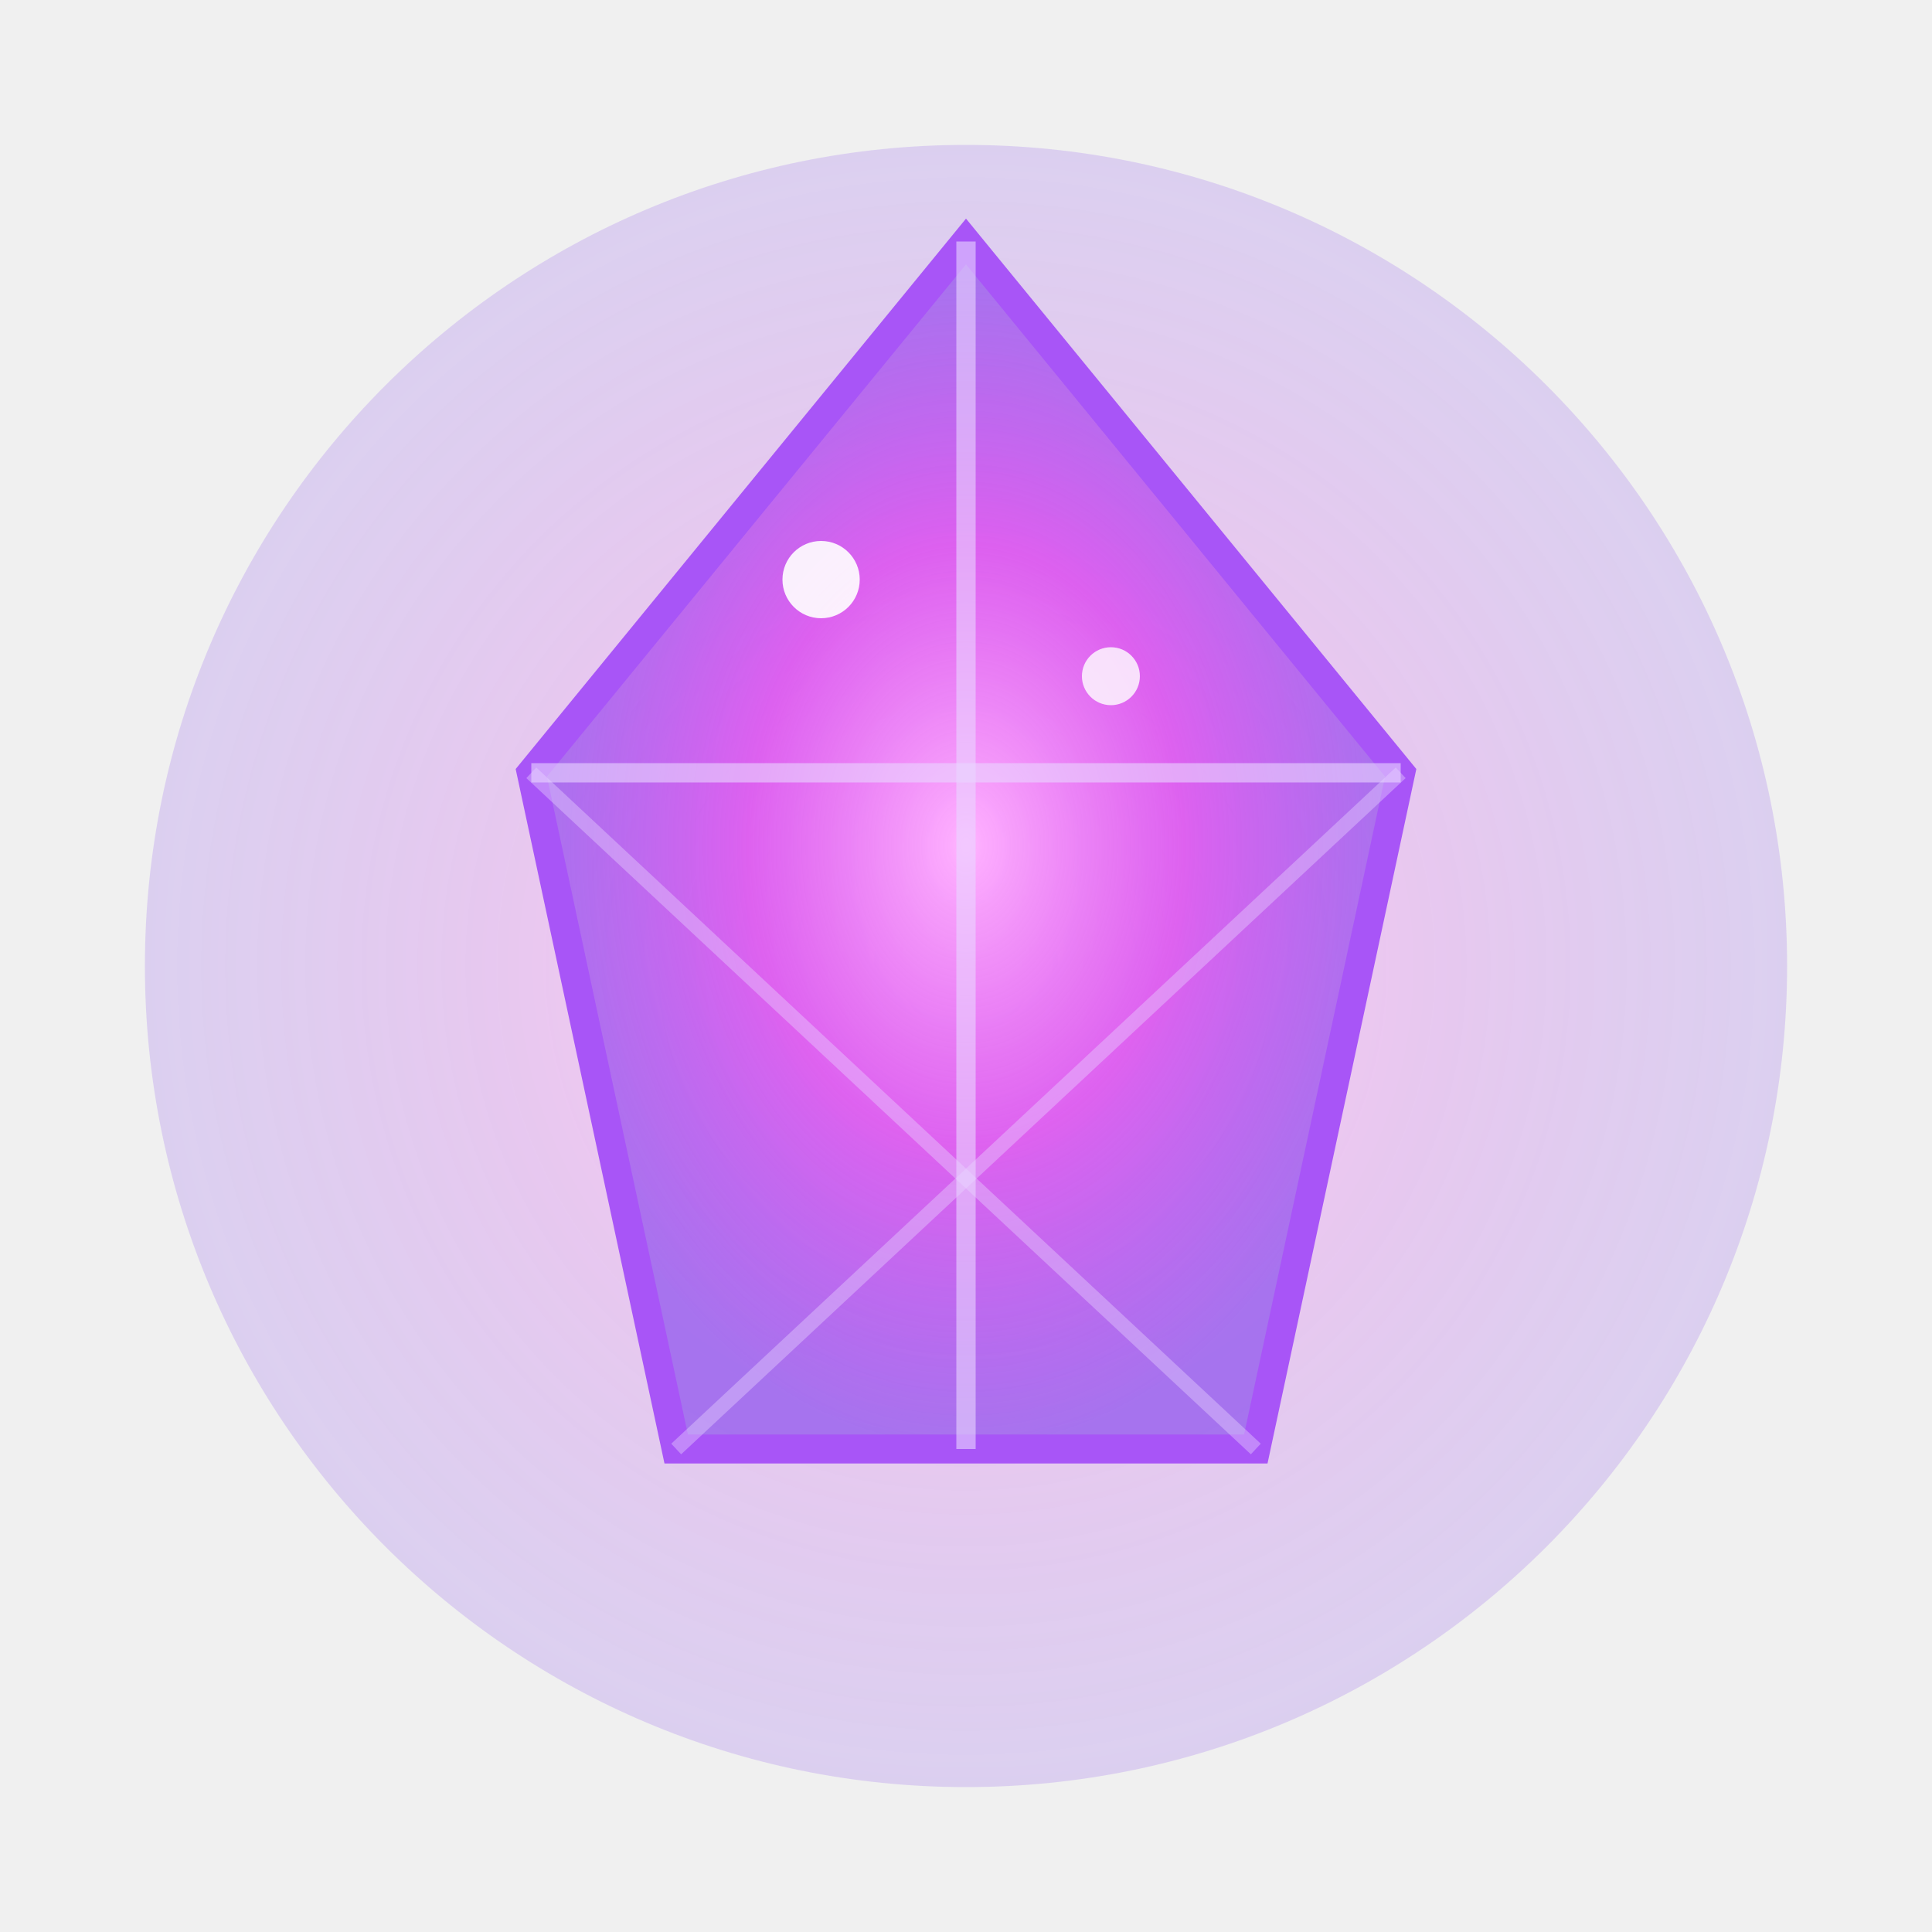
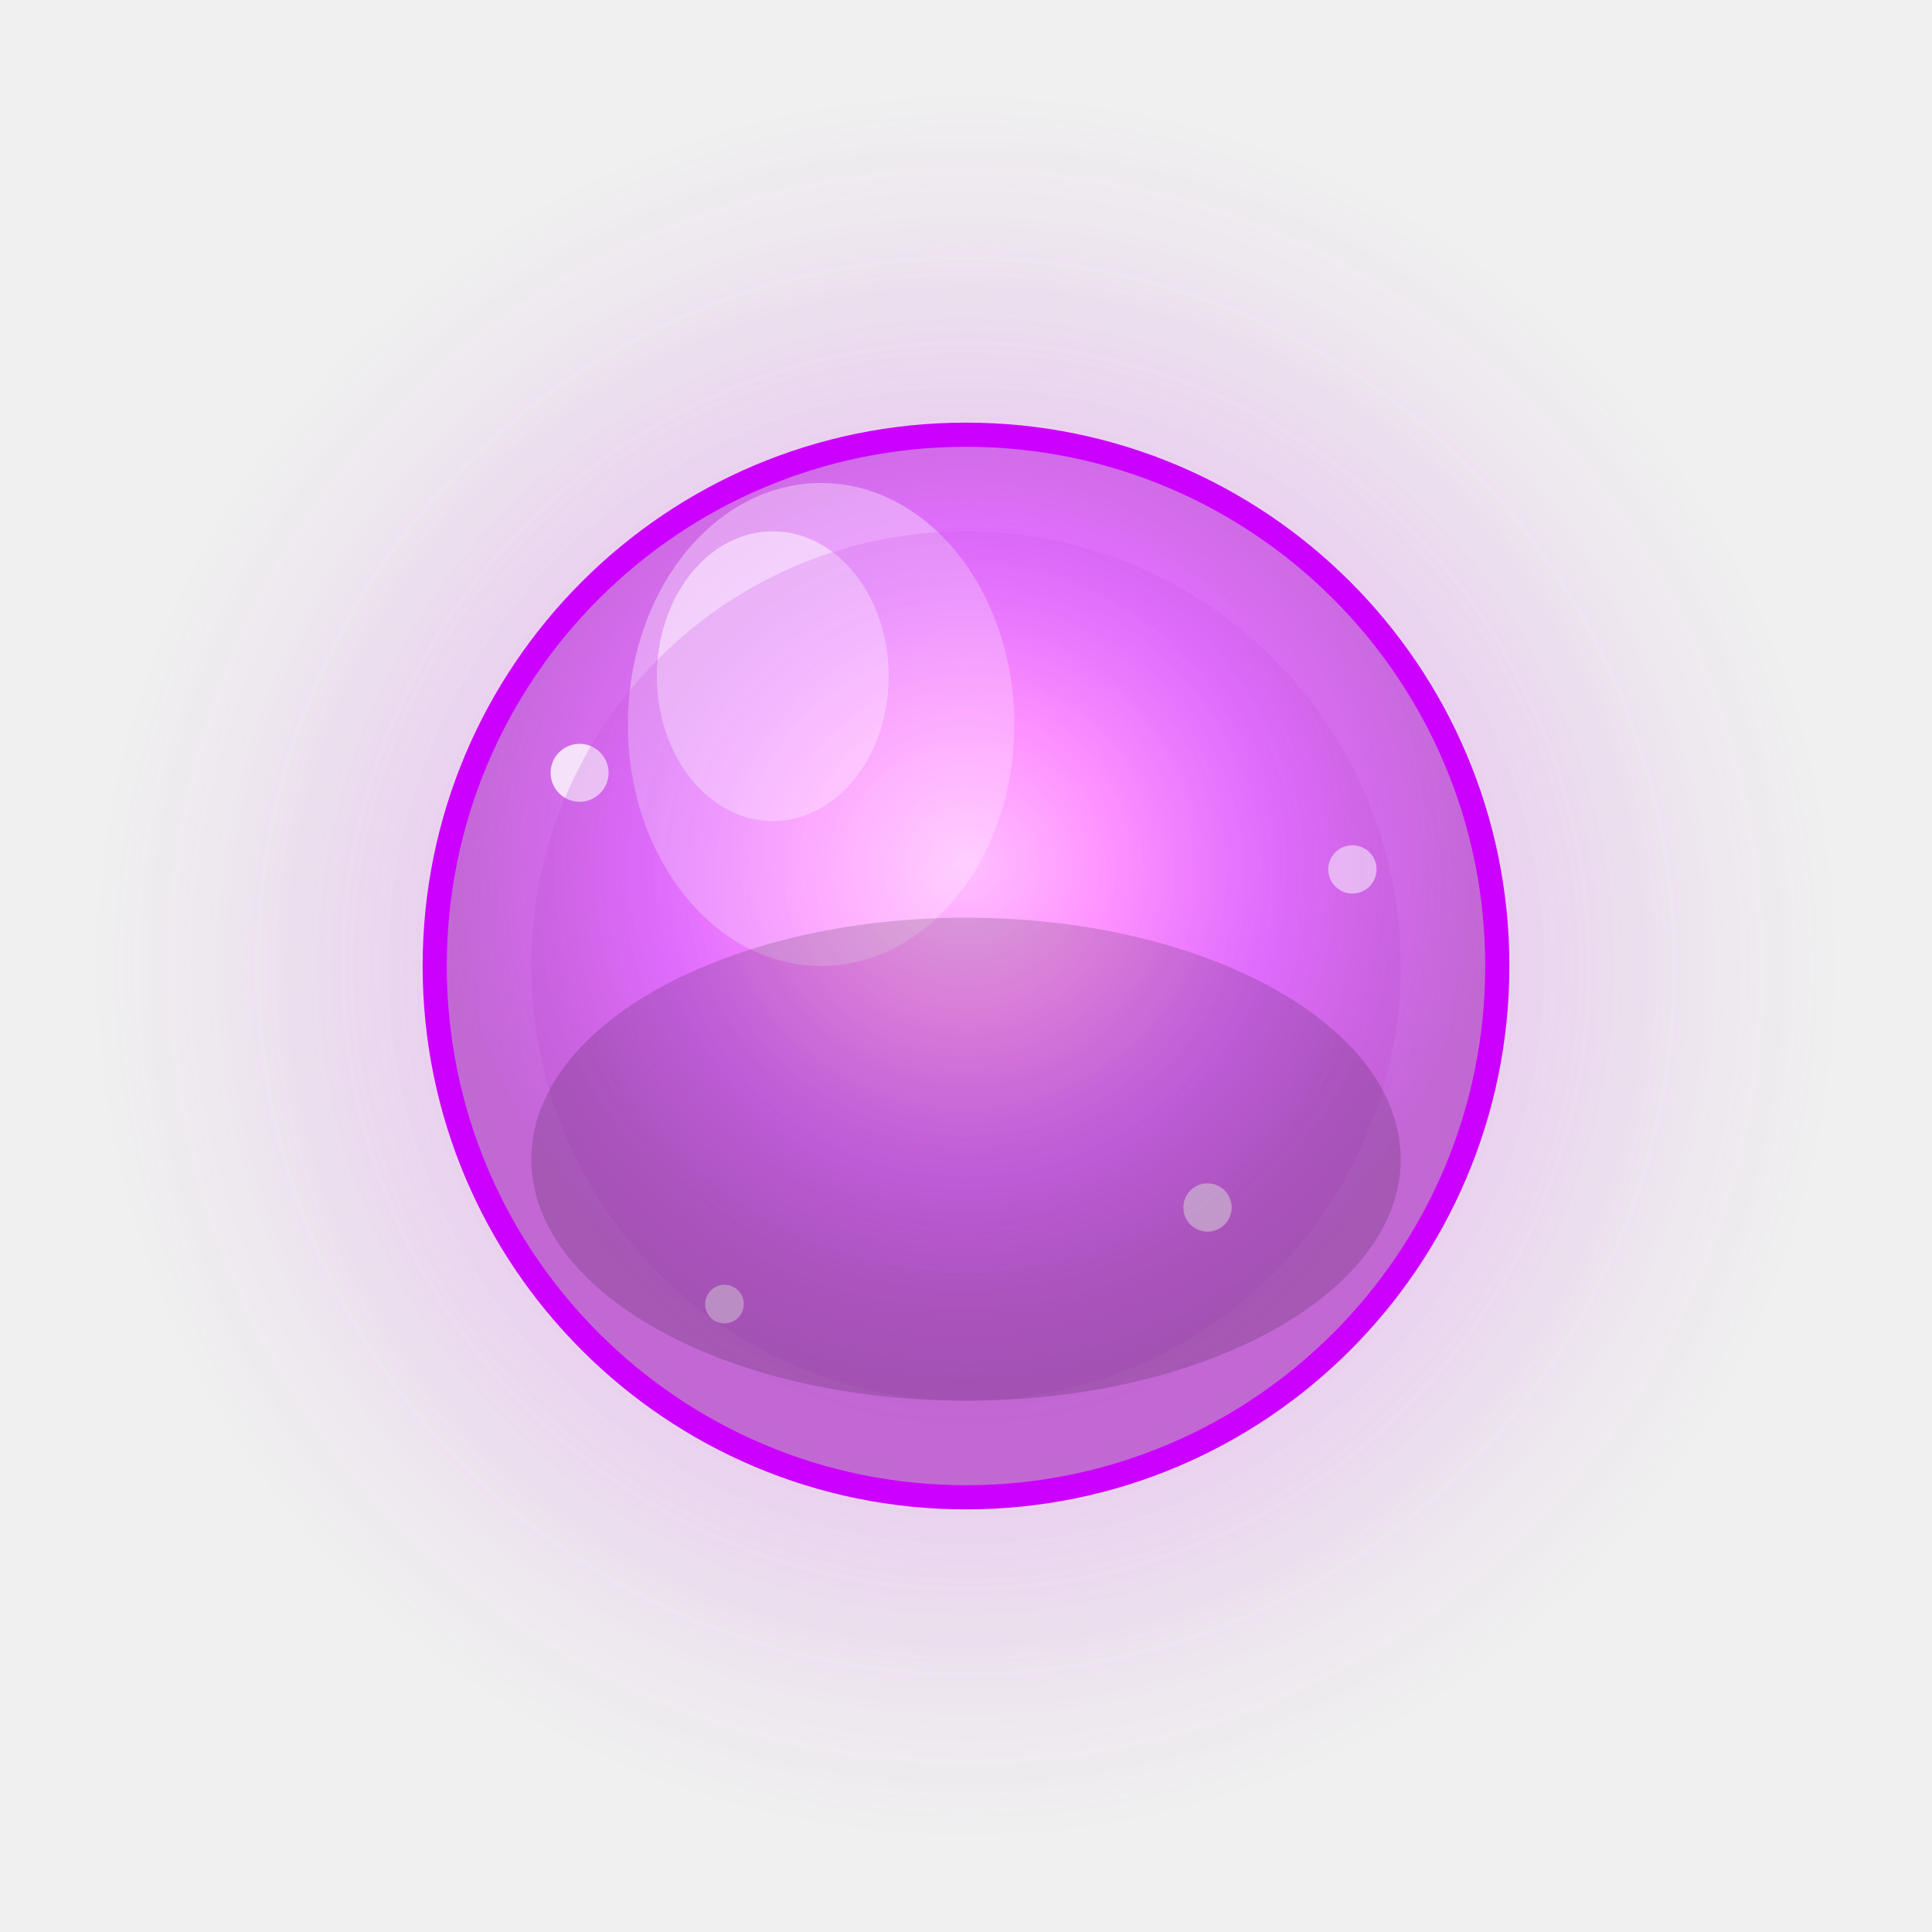
<svg xmlns="http://www.w3.org/2000/svg" viewBox="0 0 200 200">
  <defs>
-     <radialGradient id="jewelGlow" cx="50%" cy="50%" r="50%">
-       <stop offset="0%" style="stop-color:#ffb3ff;stop-opacity:1" />
-       <stop offset="50%" style="stop-color:#d946ef;stop-opacity:0.8" />
-       <stop offset="100%" style="stop-color:#7c3aed;stop-opacity:0.6" />
+     <radialGradient id="jewelGlow" cx="50%" cy="40%" r="50%">
+       <stop offset="0%" style="stop-color:#ffc0ff;stop-opacity:1" />
+       <stop offset="30%" style="stop-color:#ff8fff;stop-opacity:0.95" />
+       <stop offset="60%" style="stop-color:#e066ff;stop-opacity:0.9" />
+       <stop offset="100%" style="stop-color:#b84dcc;stop-opacity:0.8" />
+     </radialGradient>
+     <radialGradient id="outerGlow" cx="50%" cy="50%" r="50%">
+       <stop offset="0%" style="stop-color:#ff8fff;stop-opacity:0.4" />
+       <stop offset="50%" style="stop-color:#e066ff;stop-opacity:0.2" />
+       <stop offset="100%" style="stop-color:#b84dcc;stop-opacity:0" />
    </radialGradient>
  </defs>
-   <circle cx="100" cy="100" r="85" fill="url(#jewelGlow)" opacity="0.3" />
-   <path d="M 100 25 L 145 80 L 130 150 L 70 150 L 55 80 Z" fill="url(#jewelGlow)" stroke="#a855f7" stroke-width="3" />
-   <line x1="100" y1="25" x2="100" y2="150" stroke="#e9d5ff" stroke-width="2" opacity="0.6" />
-   <line x1="55" y1="80" x2="145" y2="80" stroke="#e9d5ff" stroke-width="2" opacity="0.6" />
-   <line x1="70" y1="150" x2="145" y2="80" stroke="#e9d5ff" stroke-width="1.5" opacity="0.4" />
-   <line x1="130" y1="150" x2="55" y2="80" stroke="#e9d5ff" stroke-width="1.5" opacity="0.4" />
-   <circle cx="85" cy="60" r="4" fill="white" opacity="0.9" />
-   <circle cx="115" cy="70" r="3" fill="white" opacity="0.8" />
+   <circle cx="100" cy="100" r="90" fill="url(#outerGlow)" />
+   <circle cx="100" cy="100" r="75" fill="url(#outerGlow)" opacity="0.6" />
+   <circle cx="100" cy="100" r="55" fill="url(#jewelGlow)" stroke="#cc00ff" stroke-width="2.5" />
+   <ellipse cx="85" cy="75" rx="20" ry="25" fill="white" opacity="0.35" />
+   <ellipse cx="80" cy="70" rx="12" ry="15" fill="white" opacity="0.5" />
+   <circle cx="60" cy="80" r="3" fill="white" opacity="0.8" />
+   <circle cx="140" cy="90" r="2.5" fill="white" opacity="0.7" />
+   <circle cx="75" cy="135" r="2" fill="white" opacity="0.6" />
+   <circle cx="125" cy="125" r="2.5" fill="white" opacity="0.7" />
+   <circle cx="100" cy="100" r="45" fill="url(#jewelGlow)" opacity="0.3" />
+   <ellipse cx="100" cy="120" rx="45" ry="25" fill="black" opacity="0.15" />
</svg>
